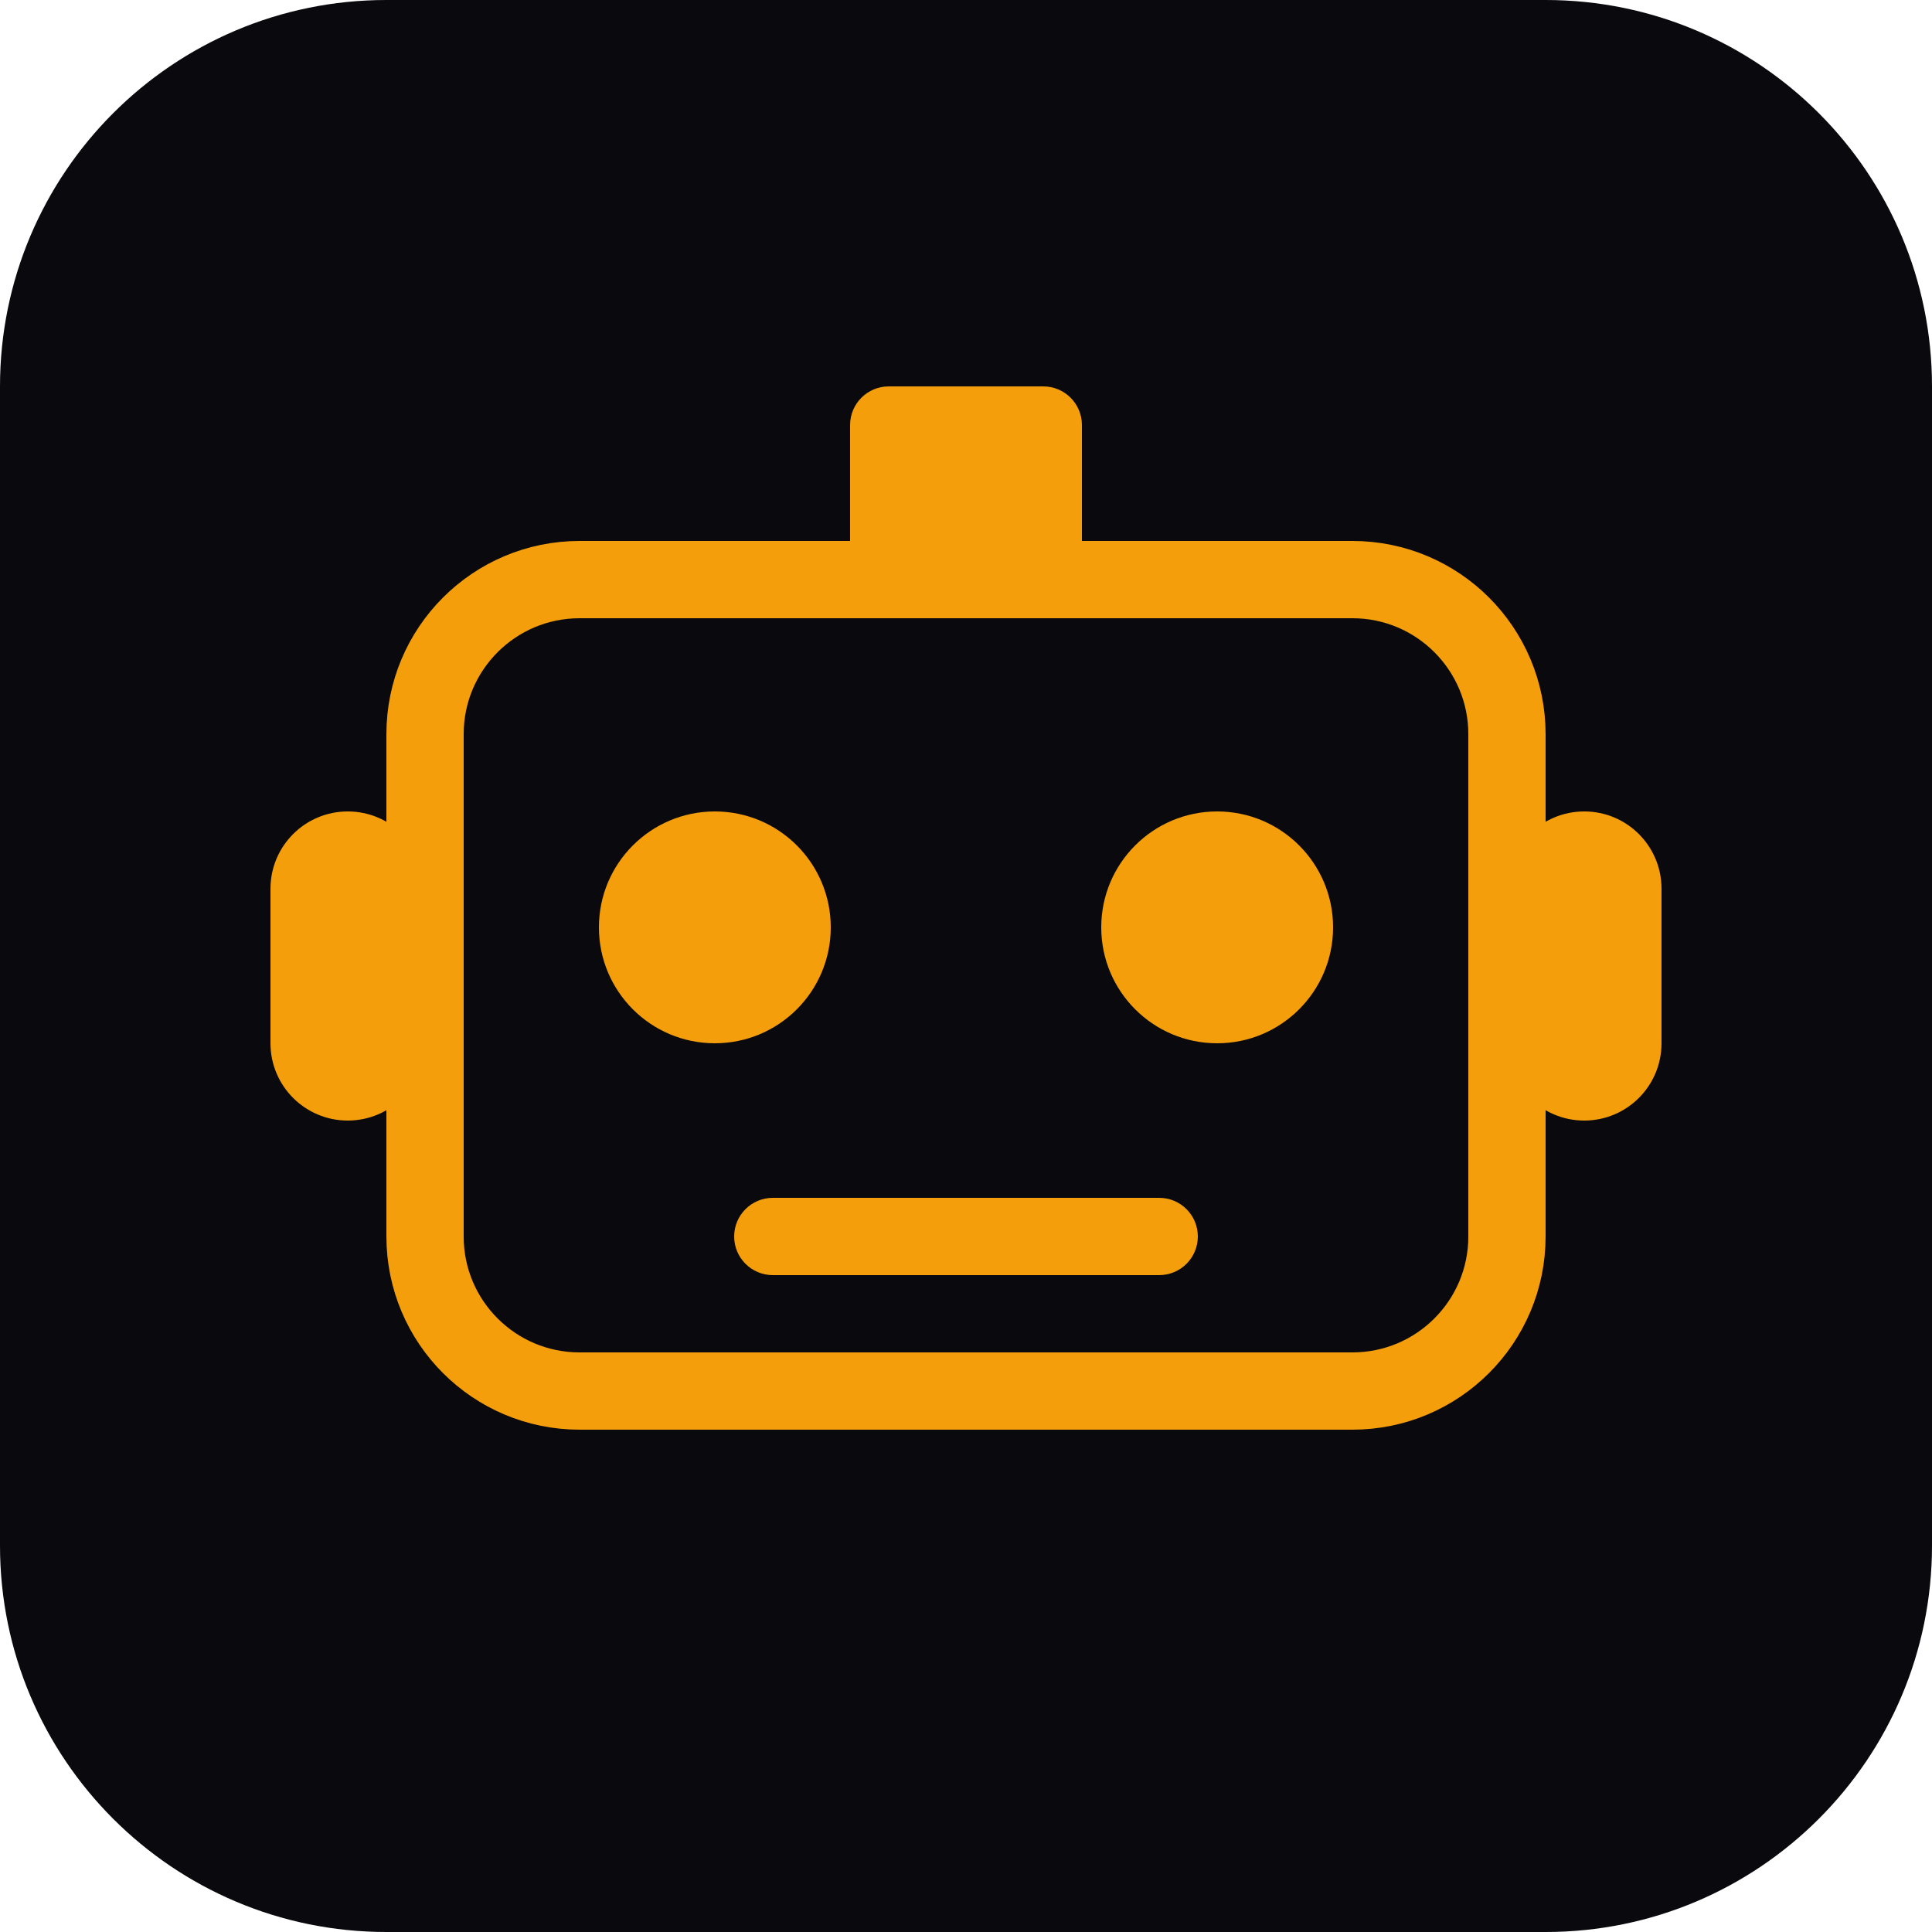
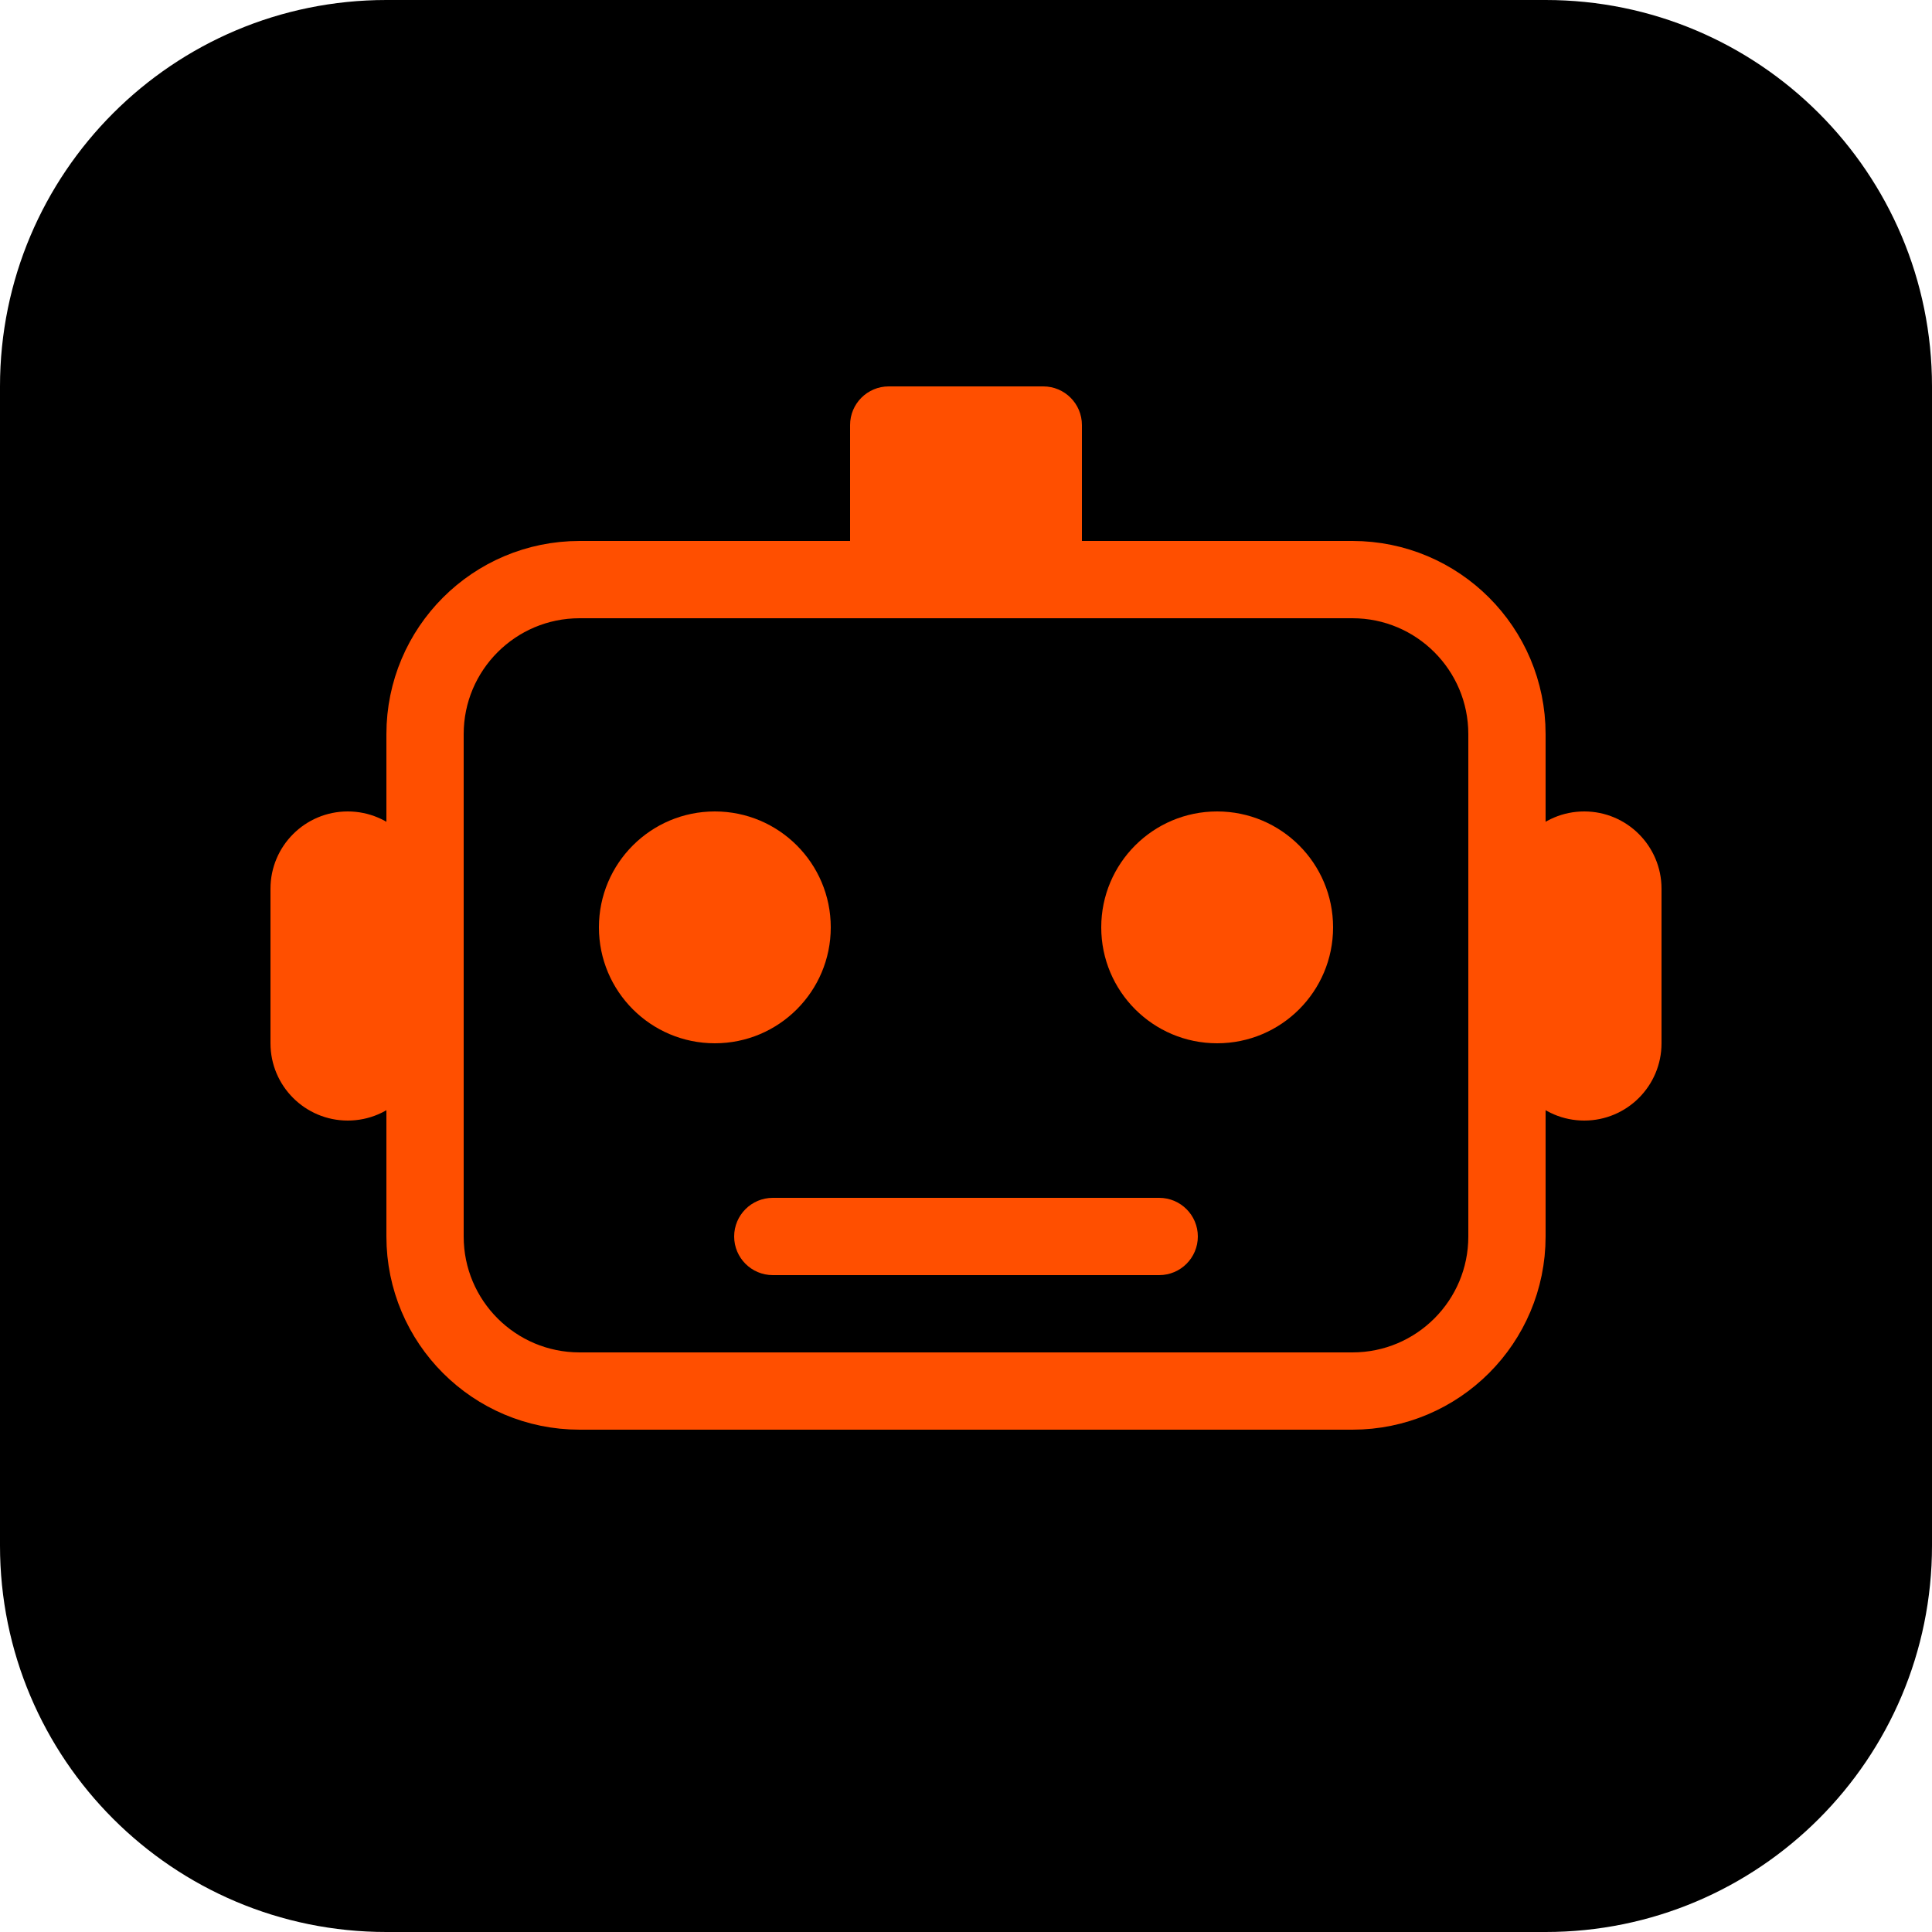
<svg xmlns="http://www.w3.org/2000/svg" viewBox="0 0 100 100">
-   <rect width="100" height="100" rx="20" fill="#09090E" />
-   <rect x="22" y="30" width="56" height="42" rx="8" fill="none" stroke="#F59E0B" stroke-width="4" />
-   <circle cx="37" cy="48" r="6" fill="#F59E0B" />
-   <circle cx="63" cy="48" r="6" fill="#F59E0B" />
-   <rect x="38" y="62" width="24" height="4" rx="2" fill="#F59E0B" />
-   <rect x="44" y="20" width="12" height="12" rx="2" fill="#F59E0B" />
-   <rect x="14" y="42" width="8" height="16" rx="4" fill="#F59E0B" />
-   <rect x="78" y="42" width="8" height="16" rx="4" fill="#F59E0B" />
+   <rect width="100" height="100" rx="20" fill="#000000" />
+   <rect x="22" y="30" width="56" height="42" rx="8" fill="none" stroke="#ff4f00" stroke-width="4" />
+   <circle cx="37" cy="48" r="6" fill="#ff4f00" />
+   <circle cx="63" cy="48" r="6" fill="#ff4f00" />
+   <rect x="38" y="62" width="24" height="4" rx="2" fill="#ff4f00" />
+   <rect x="44" y="20" width="12" height="12" rx="2" fill="#ff4f00" />
+   <rect x="14" y="42" width="8" height="16" rx="4" fill="#ff4f00" />
+   <rect x="78" y="42" width="8" height="16" rx="4" fill="#ff4f00" />
</svg>
